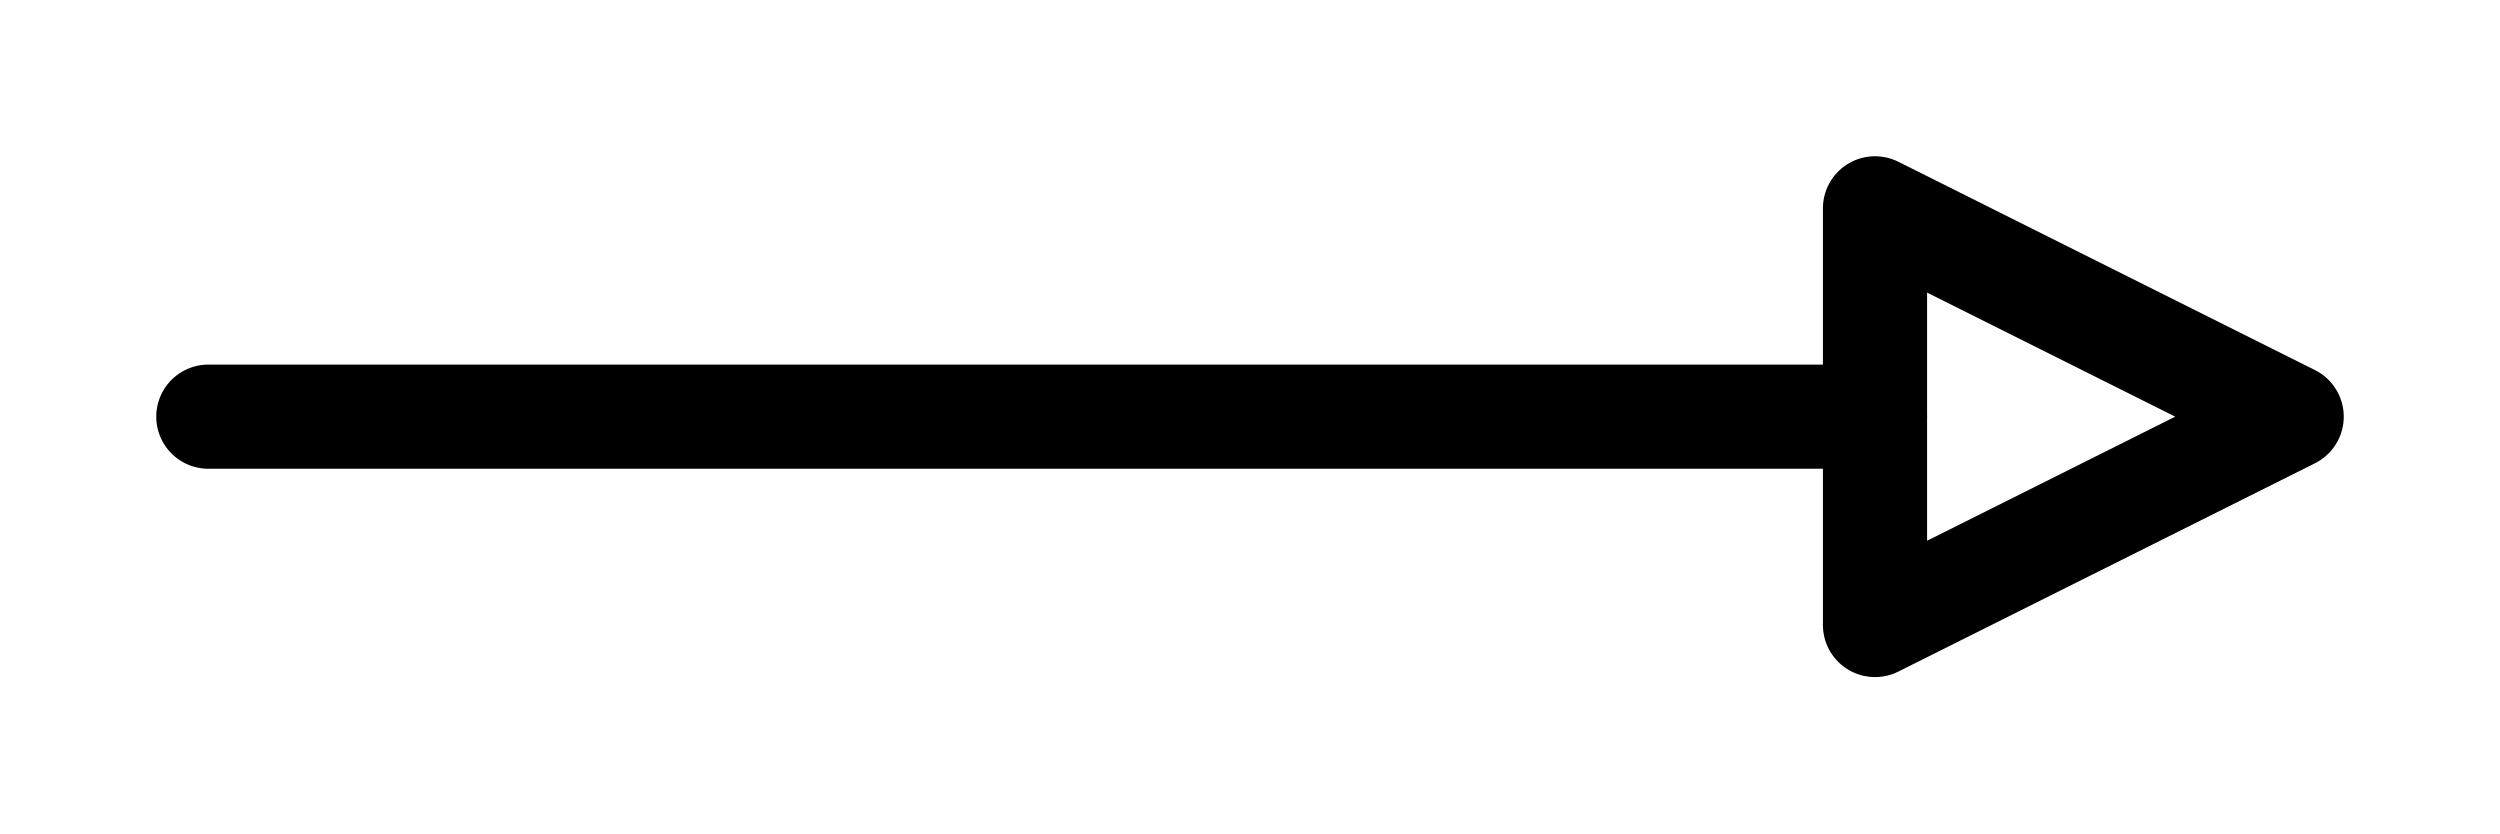
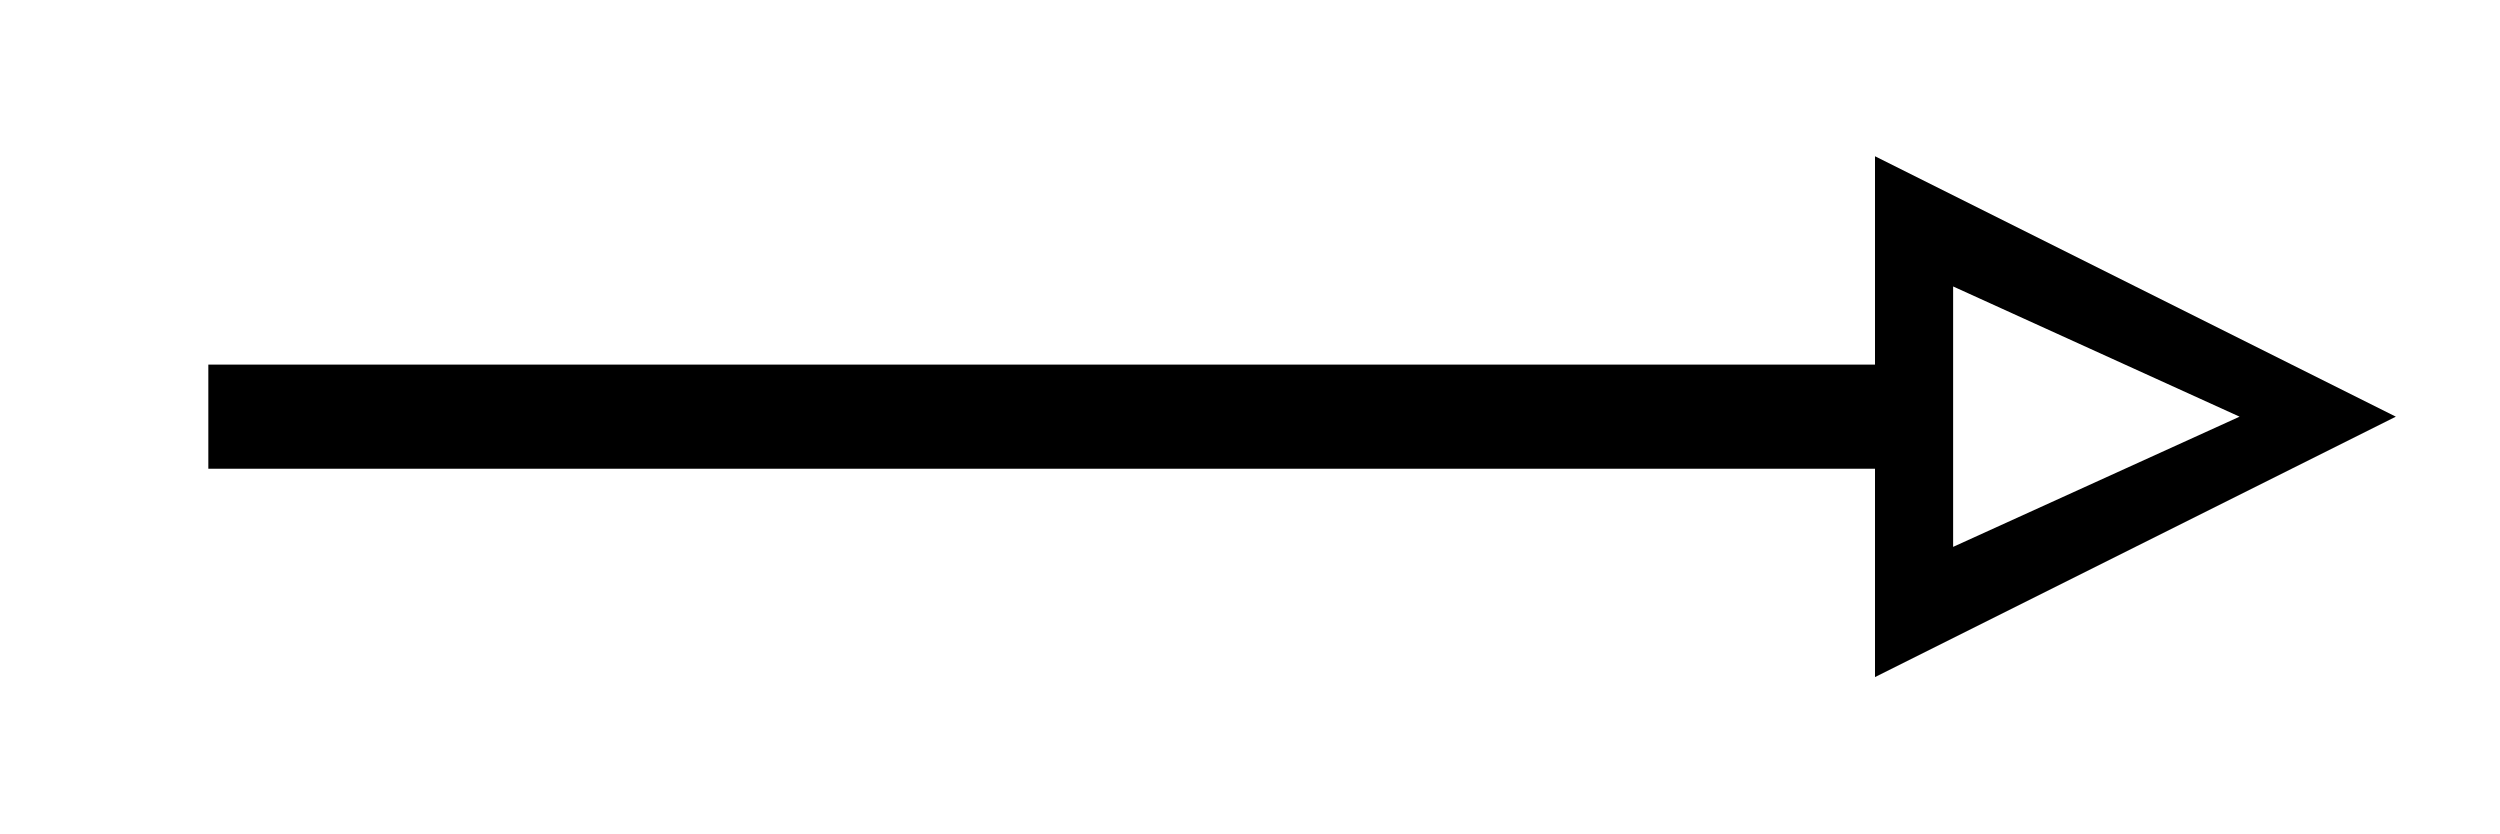
- <svg xmlns="http://www.w3.org/2000/svg" width="48" height="16" viewBox="0 0 48 16" fill="none" stroke="#000000" stroke-width="2" stroke-linecap="round" stroke-linejoin="round">
-   <line x1="4" y1="8" x2="36" y2="8" />
-   <polygon points="44,8 36,4 36,12" />
+ <svg xmlns="http://www.w3.org/2000/svg" width="48" height="16" viewBox="0 0 48 16" fill="none">
+   <path d="M4 7 L36 7 L36 9 L4 9 Z M36 3 L46 8 L36 13 Z M37.5 5.5 L37.5 10.5 L43 8 Z" fill="currentColor" fill-rule="evenodd" clip-rule="evenodd" />
</svg>
